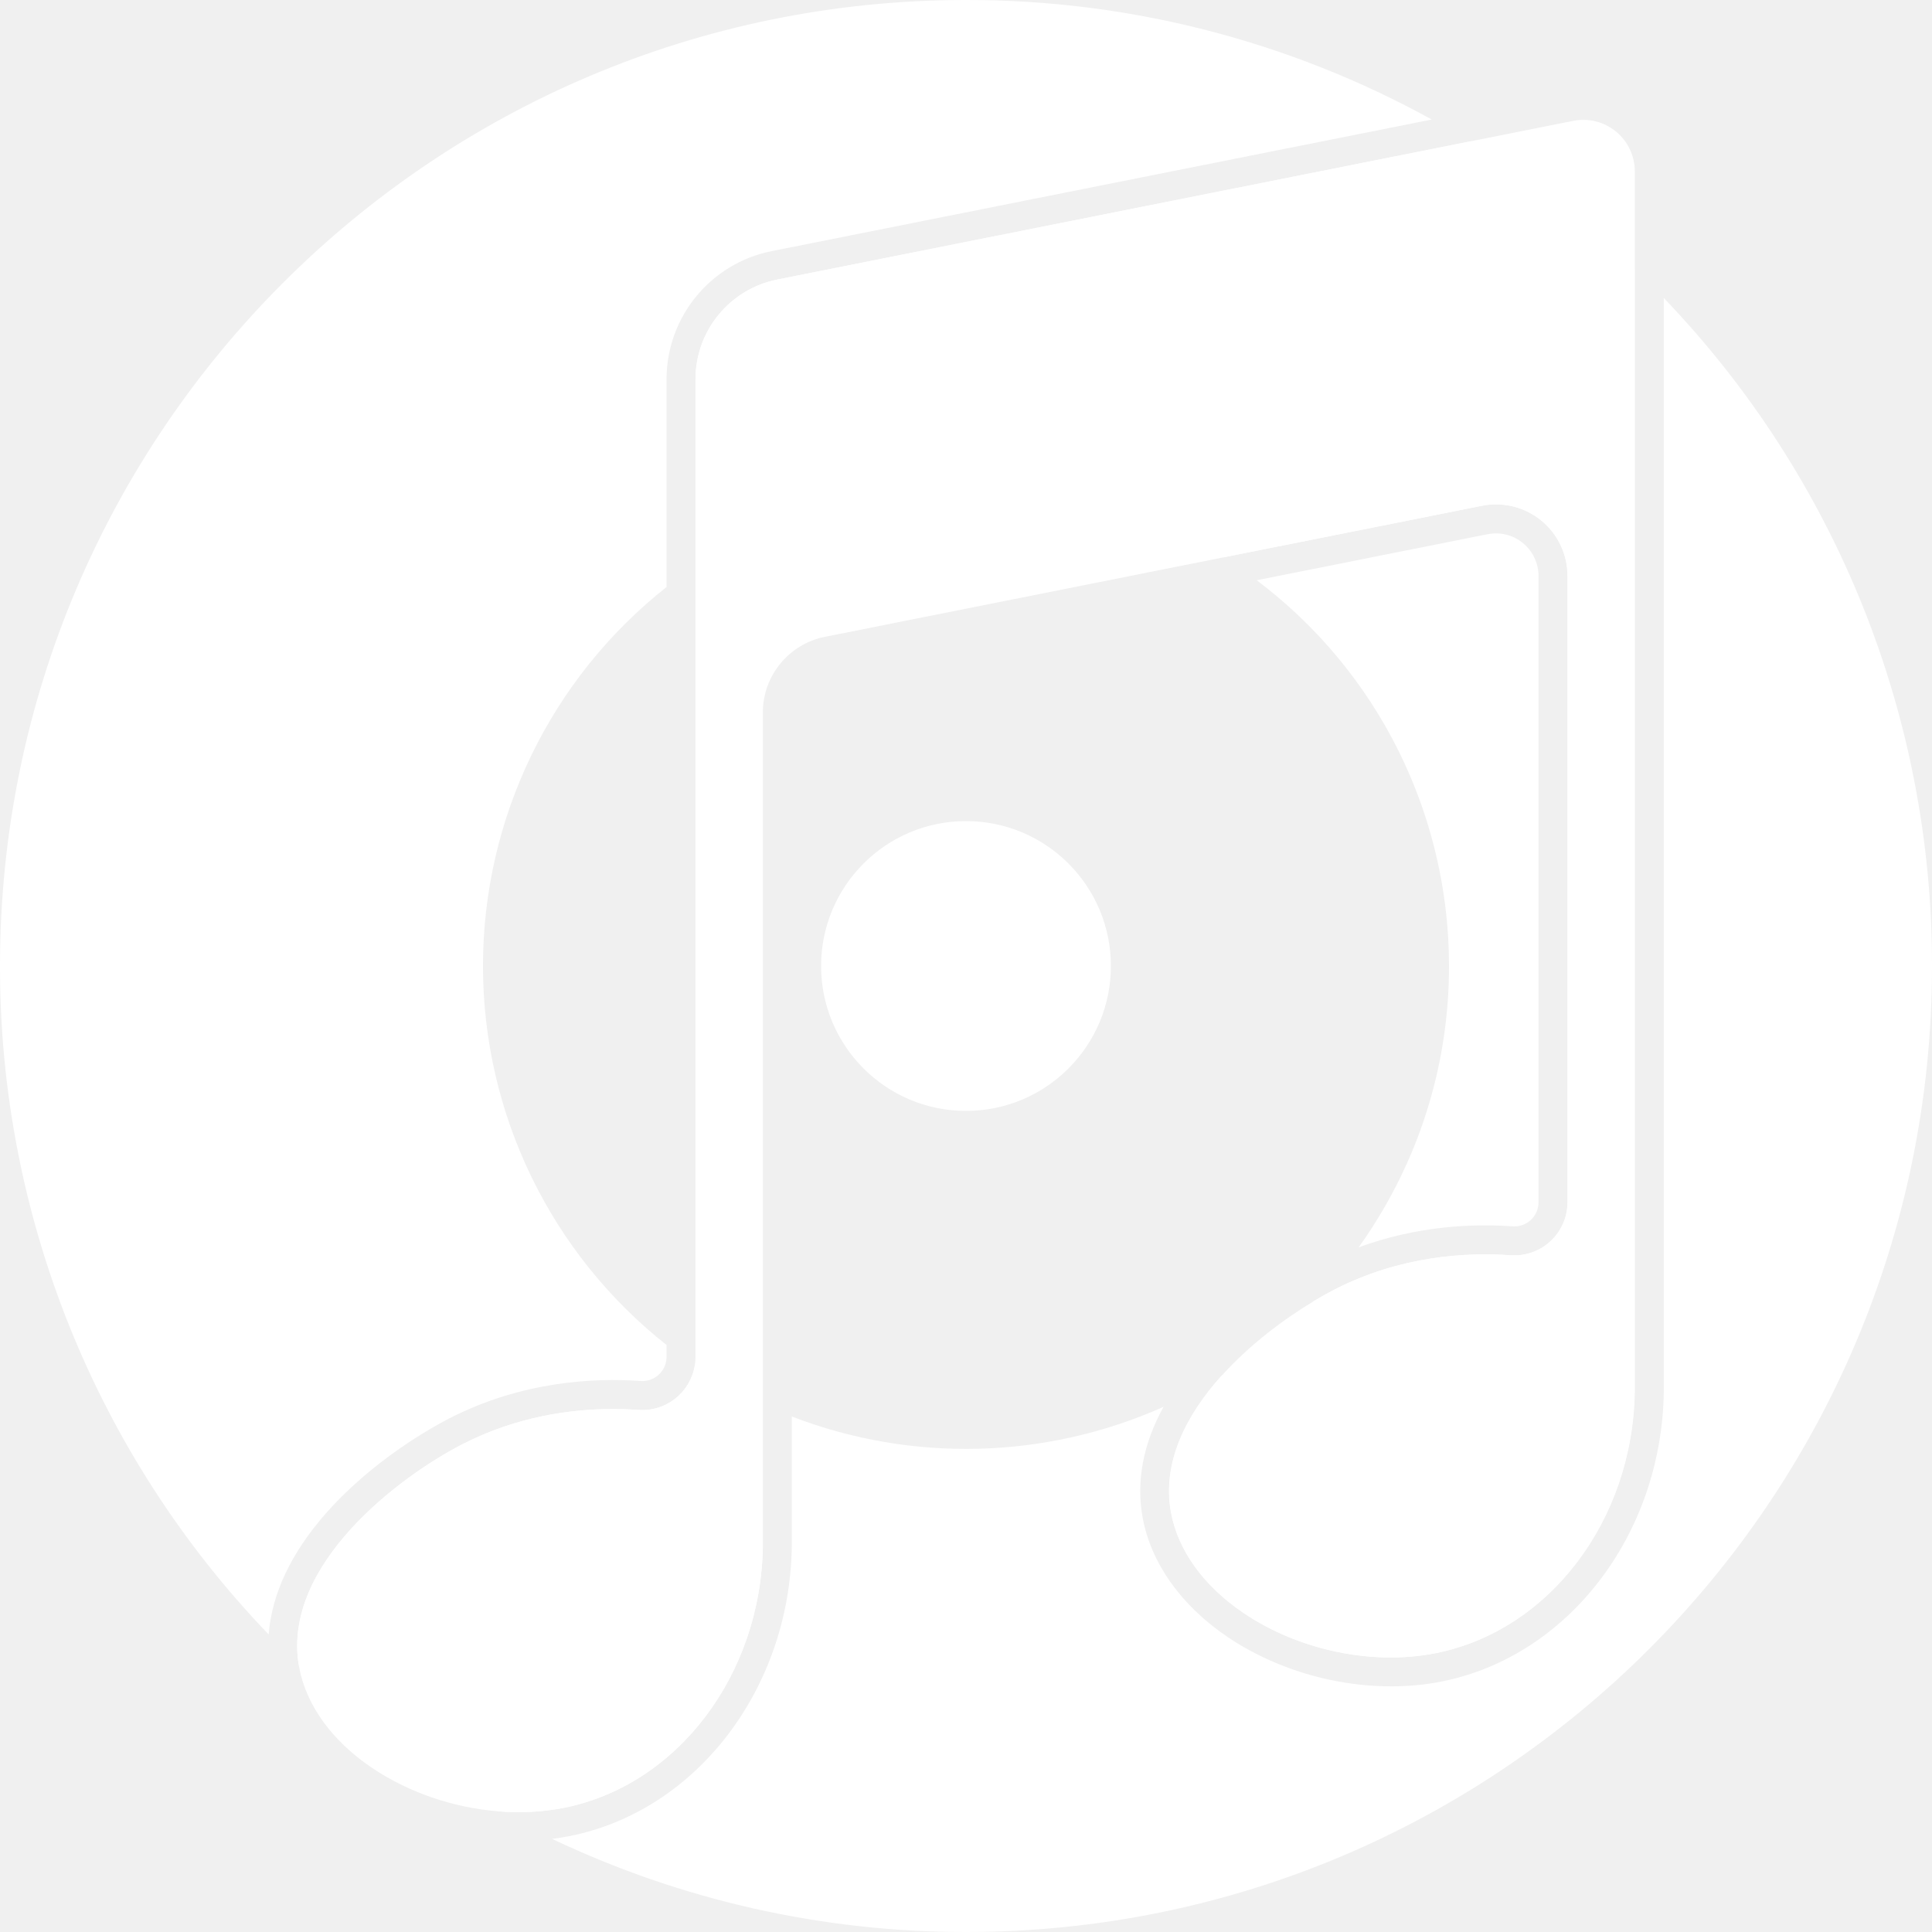
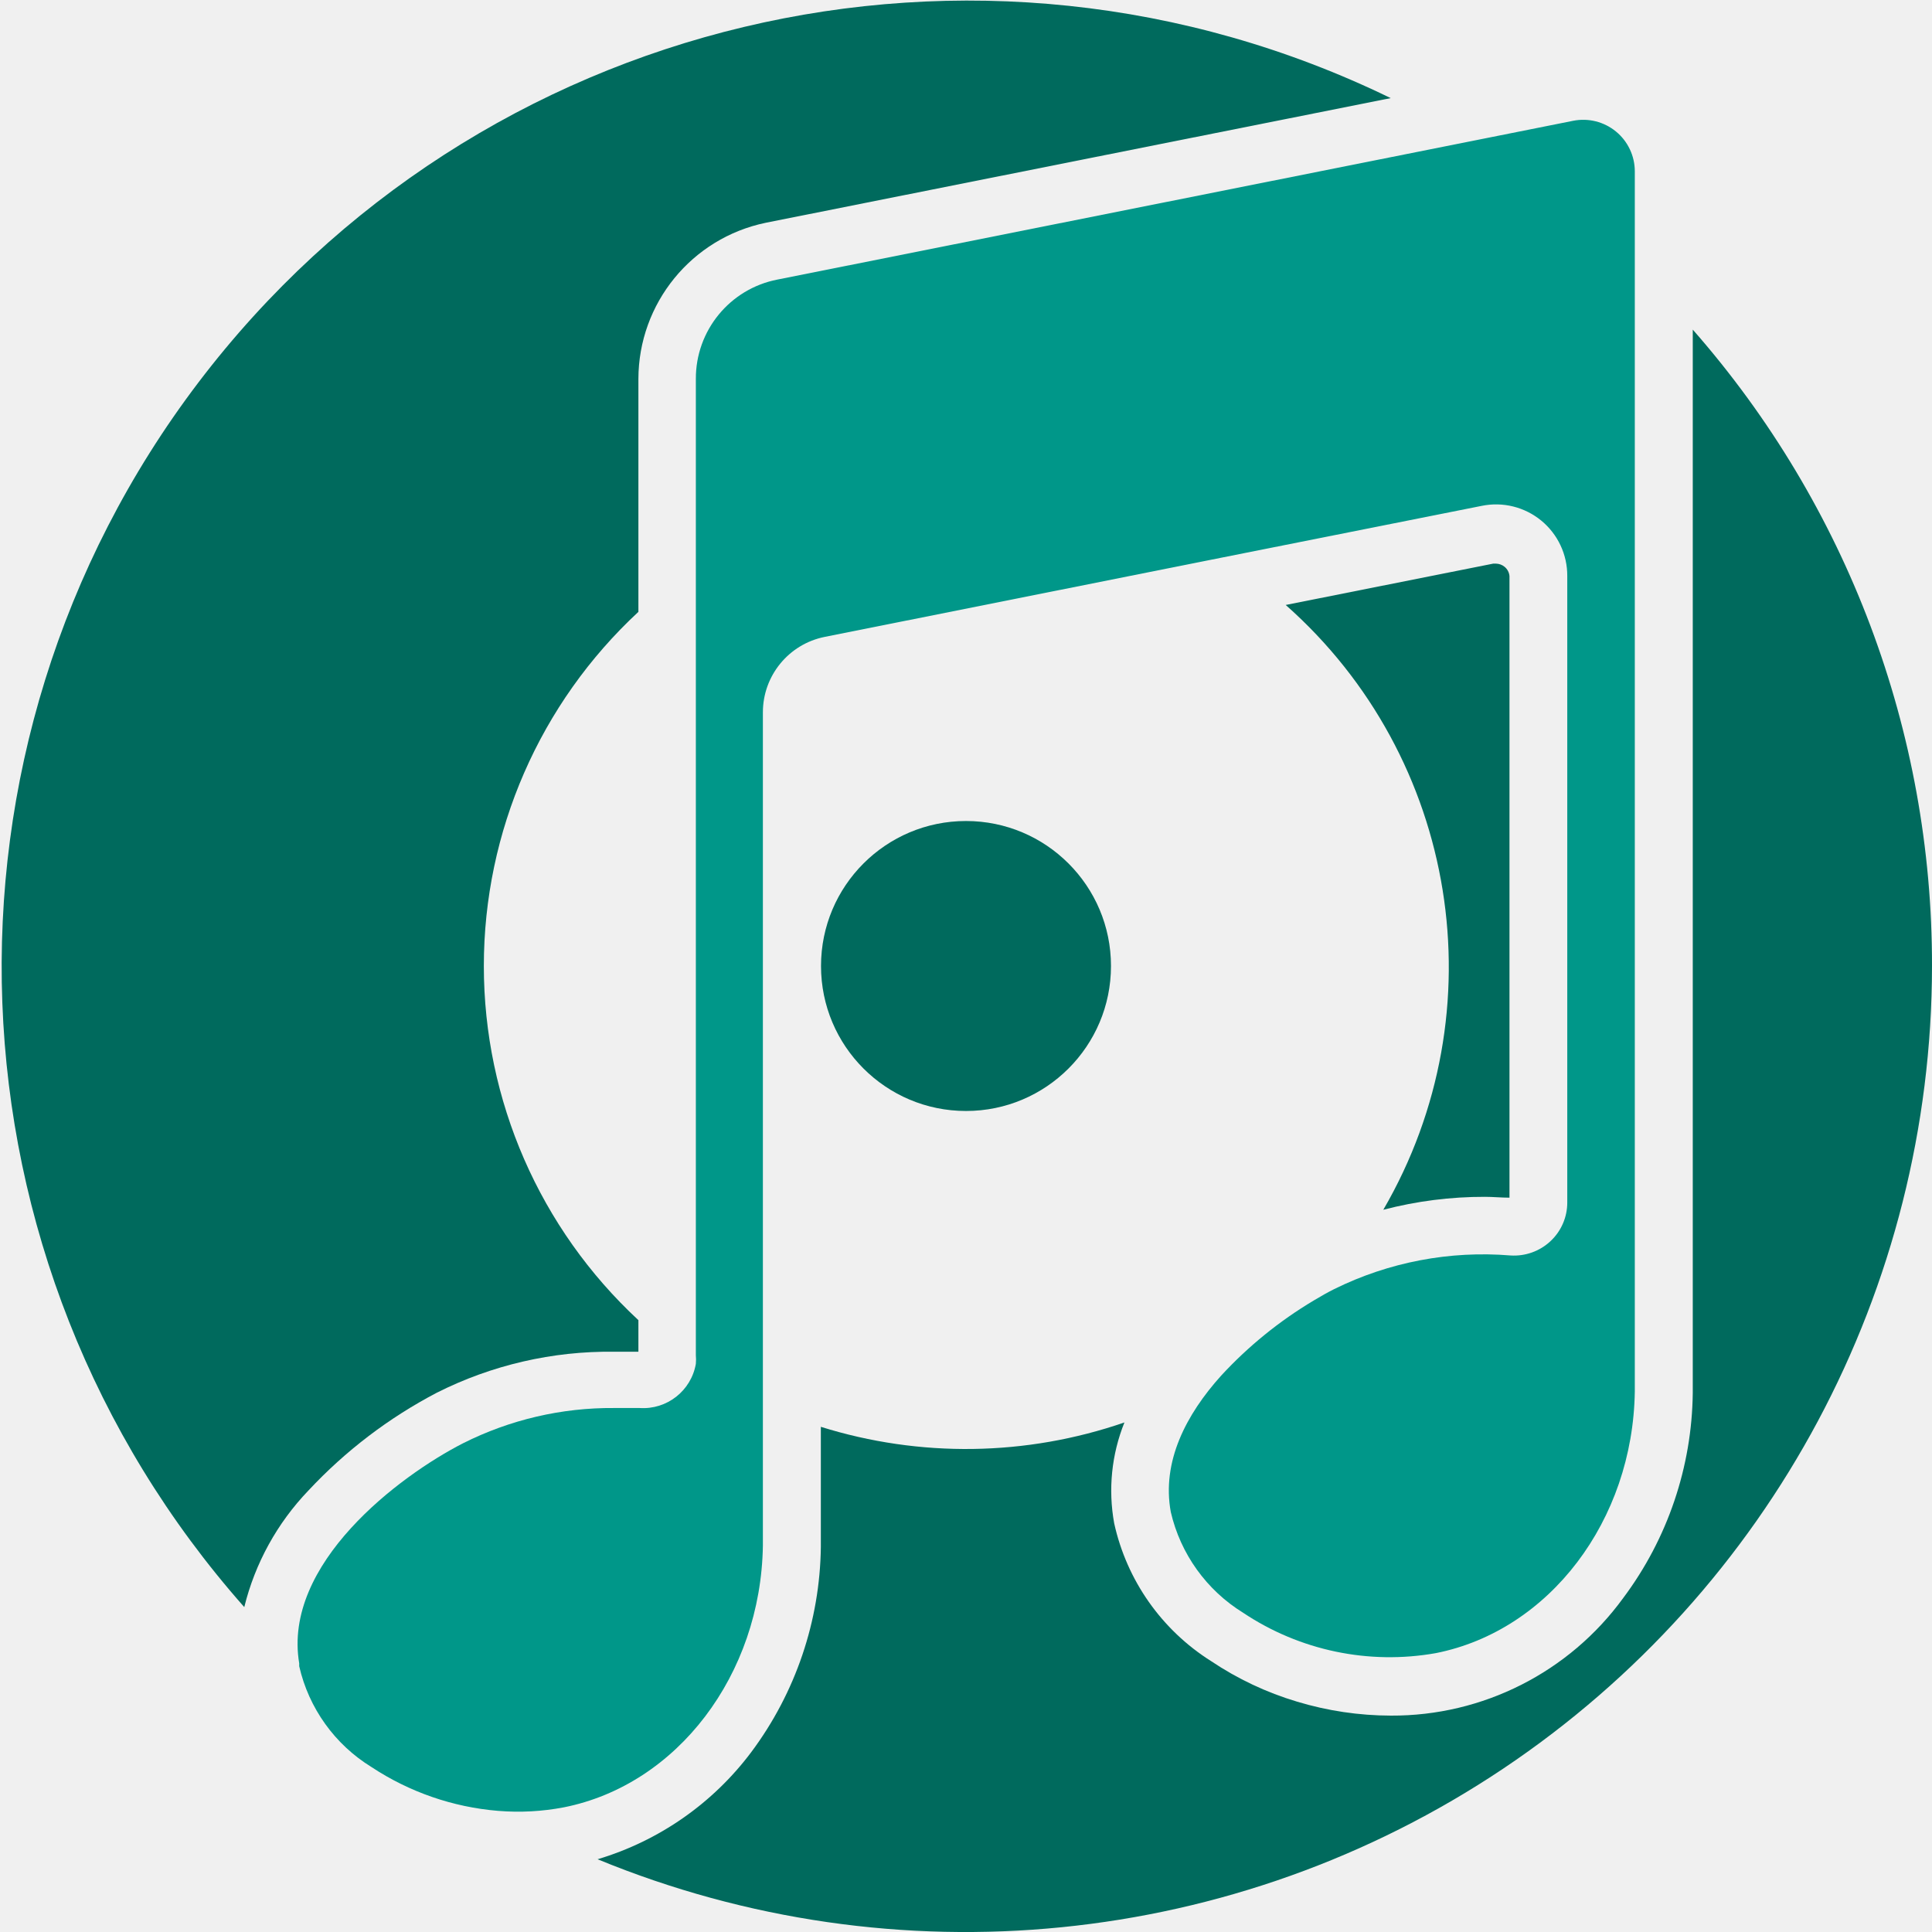
- <svg xmlns="http://www.w3.org/2000/svg" id="White" viewBox="0 0 1000 1000">
+ <svg xmlns="http://www.w3.org/2000/svg" id="Color" viewBox="0 0 115 115">
  <defs>
-     <style>.cls-1{fill:#fff;}</style>
+     <style>.cls-1{fill:#006a5d;}.cls-2{fill:#009789;}.cls-3{fill:none;}</style>
  </defs>
-   <circle class="cls-1" cx="500" cy="500" r="75" />
-   <path class="cls-1" d="M788.27,281.09a22,22,0,0,0-18.3-4.58L650.48,300.34a250.06,250.06,0,0,1,52.74,345.3c30.49-11.24,59.38-12.32,79.7-10.89a12.49,12.49,0,0,0,13.42-12.46V298.14A22,22,0,0,0,788.27,281.09ZM760.67,73.25,402.24,144.71A52.62,52.62,0,0,0,360,196.19v96.65a250.2,250.2,0,0,1,273.31-4.37L767,261.8a37,37,0,0,1,44.3,36.34V622.29a27.5,27.5,0,0,1-29.47,27.42c-22.68-1.6-56.89.19-91.15,17.76-3.3,1.69-6.87,3.67-10.61,5.92a251.29,251.29,0,0,1-48,38.87c-18.09,20.17-30.78,44.68-26,70.65,3.61,19.54,16.9,38,37.43,51.88,28.61,19.4,66.77,27.4,99.57,20.89,58.69-11.68,102-68.64,103-135.48v-581A501.11,501.11,0,0,0,760.67,73.25Zm27.6,207.84a22,22,0,0,0-18.3-4.58L650.48,300.34a250.06,250.06,0,0,1,52.74,345.3c30.49-11.24,59.38-12.32,79.7-10.89a12.49,12.49,0,0,0,13.42-12.46V298.14A22,22,0,0,0,788.27,281.09ZM359.61,706.89a27.47,27.47,0,0,1-29.08,22.88c-4-.28-8.45-.46-13.15-.46-21.71,0-49.84,3.78-78,18.22-33.14,17-93,62.51-84.78,114a501.49,501.49,0,0,0,103.21,76,124,124,0,0,0,34.05-1.79c58.69-11.67,102-68.64,103-135.48V726.88A249.43,249.43,0,0,1,359.61,706.89ZM500,0C223.86,0,0,223.86,0,500A498.27,498.27,0,0,0,139.07,846c1.59-21,11.66-42.36,29.75-62.83,24.46-27.69,55-44.51,63.72-49,37.33-19.15,74.46-21.1,99-19.37A12.5,12.5,0,0,0,345,702.35v-6.19a250,250,0,0,1,0-392.32V196.19A67.69,67.69,0,0,1,399.3,130L741.07,61.86A497.62,497.62,0,0,0,500,0ZM359.61,706.89a27.47,27.47,0,0,1-29.08,22.88c-4-.28-8.45-.46-13.15-.46-21.71,0-49.84,3.78-78,18.22-33.14,17-93,62.51-84.78,114a501.49,501.49,0,0,0,103.21,76,124,124,0,0,0,34.05-1.79c58.69-11.67,102-68.64,103-135.48V726.88A249.43,249.43,0,0,1,359.61,706.89Zm428.66-425.8a22,22,0,0,0-18.3-4.58L650.48,300.34a250.06,250.06,0,0,1,52.74,345.3c30.49-11.24,59.38-12.32,79.7-10.89a12.49,12.49,0,0,0,13.42-12.46V298.14A22,22,0,0,0,788.27,281.09ZM359.61,706.89a27.47,27.47,0,0,1-29.08,22.88c-4-.28-8.45-.46-13.15-.46-21.71,0-49.84,3.78-78,18.22-33.14,17-93,62.51-84.78,114a501.49,501.49,0,0,0,103.21,76,124,124,0,0,0,34.05-1.79c58.69-11.67,102-68.64,103-135.48V726.88A249.43,249.43,0,0,1,359.61,706.89Zm428.66-425.8a22,22,0,0,0-18.3-4.58L650.48,300.34a250.06,250.06,0,0,1,52.74,345.3c30.49-11.24,59.38-12.32,79.7-10.89a12.49,12.49,0,0,0,13.42-12.46V298.14A22,22,0,0,0,788.27,281.09ZM760.67,73.25,402.24,144.71A52.62,52.62,0,0,0,360,196.19v96.65a250.2,250.2,0,0,1,273.31-4.37L767,261.8a37,37,0,0,1,44.3,36.34V622.29a27.5,27.5,0,0,1-29.47,27.42c-22.68-1.6-56.89.19-91.15,17.76-3.3,1.69-6.87,3.67-10.61,5.92a251.29,251.29,0,0,1-48,38.87c-18.09,20.17-30.78,44.68-26,70.65,3.61,19.54,16.9,38,37.43,51.88,28.61,19.4,66.77,27.4,99.57,20.89,58.69-11.68,102-68.64,103-135.48v-581A501.11,501.11,0,0,0,760.67,73.25ZM359.61,706.89a27.47,27.47,0,0,1-29.08,22.88c-4-.28-8.45-.46-13.15-.46-21.71,0-49.84,3.78-78,18.22-33.14,17-93,62.51-84.78,114a501.49,501.49,0,0,0,103.21,76,124,124,0,0,0,34.05-1.79c58.69-11.67,102-68.64,103-135.48V726.88A249.43,249.43,0,0,1,359.61,706.89Zm428.66-425.8a22,22,0,0,0-18.3-4.58L650.48,300.34a250.06,250.06,0,0,1,52.74,345.3c30.49-11.24,59.38-12.32,79.7-10.89a12.49,12.49,0,0,0,13.42-12.46V298.14A22,22,0,0,0,788.27,281.09Zm0,0a22,22,0,0,0-18.3-4.58L650.48,300.34a250.06,250.06,0,0,1,52.74,345.3c30.49-11.24,59.38-12.32,79.7-10.89a12.49,12.49,0,0,0,13.42-12.46V298.14A22,22,0,0,0,788.27,281.09Zm72.91-126.84V720.36c-1.07,73.89-49.46,137-115.06,150-36.59,7.27-79.09-1.61-110.91-23.19-23.87-16.18-39.41-38.05-43.76-61.56-3.48-18.77.23-38.26,10.79-57.43a250.82,250.82,0,0,1-192.4,5v67.18c-1.07,73.89-49.46,137-115.06,150-3,.59-6,1.07-9,1.45A498.1,498.1,0,0,0,500,1000c276.14,0,500-223.86,500-500A498.29,498.29,0,0,0,861.18,154.25ZM750,500a248.81,248.81,0,0,1-46.78,145.64c30.49-11.24,59.38-12.32,79.7-10.89a12.49,12.49,0,0,0,13.42-12.46V298.14A22.06,22.06,0,0,0,770,276.51L650.48,300.34A249.61,249.61,0,0,1,750,500Zm38.27-218.91a22,22,0,0,0-18.3-4.58L650.48,300.34a250.06,250.06,0,0,1,52.74,345.3c30.49-11.24,59.38-12.32,79.7-10.89a12.49,12.49,0,0,0,13.42-12.46V298.14A22,22,0,0,0,788.27,281.09ZM359.61,706.89a27.47,27.47,0,0,1-29.08,22.88c-4-.28-8.45-.46-13.15-.46-21.71,0-49.84,3.78-78,18.22-33.14,17-93,62.51-84.78,114a501.49,501.49,0,0,0,103.21,76,124,124,0,0,0,34.05-1.79c58.69-11.67,102-68.64,103-135.48V726.88A249.43,249.43,0,0,1,359.61,706.89Zm428.66-425.8a22,22,0,0,0-18.3-4.58L650.48,300.34a250.06,250.06,0,0,1,52.74,345.3c30.49-11.24,59.38-12.32,79.7-10.89a12.49,12.49,0,0,0,13.42-12.46V298.14A22,22,0,0,0,788.27,281.09ZM359.61,706.89a27.47,27.47,0,0,1-29.08,22.88c-4-.28-8.45-.46-13.15-.46-21.71,0-49.84,3.78-78,18.22-33.14,17-93,62.51-84.78,114a501.49,501.49,0,0,0,103.21,76,124,124,0,0,0,34.05-1.79c58.69-11.67,102-68.64,103-135.48V726.88A249.43,249.43,0,0,1,359.61,706.89Zm428.66-425.8a22,22,0,0,0-18.3-4.58L650.48,300.34a250.06,250.06,0,0,1,52.74,345.3c30.49-11.24,59.38-12.32,79.7-10.89a12.49,12.49,0,0,0,13.42-12.46V298.14A22,22,0,0,0,788.27,281.09Zm0,0a22,22,0,0,0-18.3-4.58L650.48,300.34a250.06,250.06,0,0,1,52.74,345.3c30.49-11.24,59.38-12.32,79.7-10.89a12.49,12.49,0,0,0,13.42-12.46V298.14A22,22,0,0,0,788.27,281.09Z" />
-   <path class="cls-1" d="M846.18,88.73V720.2c-1,66.84-44.29,123.8-103,135.48-32.8,6.51-71-1.49-99.57-20.89-20.53-13.92-33.82-32.34-37.43-51.88-4.82-26,7.87-50.48,26-70.65,14.59-16.29,32.7-29.75,48-38.87,3.74-2.25,7.31-4.23,10.61-5.92,34.26-17.57,68.47-19.36,91.15-17.76a27.5,27.5,0,0,0,29.47-27.42V298.14A37,37,0,0,0,767,261.8L633.31,288.47,426.89,329.63a40,40,0,0,0-32.05,39.07V800.26c-1,66.84-44.29,123.81-103,135.48a124,124,0,0,1-34.05,1.79c-23.14-1.88-46.45-9.75-65.52-22.68-20.53-13.92-33.82-32.34-37.43-51.88-.09-.48-.17-1-.26-1.45-8.27-51.48,51.64-97,84.78-114,28.16-14.44,56.29-18.22,78-18.22,4.7,0,9.11.18,13.15.46a27.47,27.47,0,0,0,29.08-22.88,26.42,26.42,0,0,0,.39-4.54V196.19a52.62,52.62,0,0,1,42.24-51.48L760.67,73.25l53.61-10.69a26.67,26.67,0,0,1,31.9,26.17Z" />
+   <circle class="cls-1" cx="57.5" cy="57.5" r="8.63" />
+   <path class="cls-1" d="M89.85,34.29v37c-.48,0-1-.05-1.45-.05a23.74,23.74,0,0,0-6.06.77,28.76,28.76,0,0,0-5.81-36l12.35-2.46.17,0a.83.83,0,0,1,.51.19A.8.8,0,0,1,89.85,34.29Z" />
+   <path class="cls-1" d="M115,57.5a57.53,57.53,0,0,1-79.43,53.17,17.8,17.8,0,0,0,9.15-6.38,20.85,20.85,0,0,0,4.14-12.21V84.93a28.93,28.93,0,0,0,18.07-.26,10.87,10.87,0,0,0-.61,6,13,13,0,0,0,5.76,8.2,18.9,18.9,0,0,0,5.13,2.42,19.45,19.45,0,0,0,5.58.83,17,17,0,0,0,13.83-7,20.76,20.76,0,0,0,4.14-12.21V19.62A57.26,57.26,0,0,1,115,57.5Z" />
+   <path class="cls-1" d="M82.78,5.84l-37.2,7.42A9.51,9.51,0,0,0,38,22.56V36.42a28.75,28.75,0,0,0,0,42.16v1.88c-.49,0-1,0-1.45,0A22.81,22.81,0,0,0,26,82.9a28.55,28.55,0,0,0-7.64,5.82,15.31,15.31,0,0,0-3.82,6.94A57.51,57.51,0,0,1,82.78,5.84Z" />
+   <path class="cls-2" d="M97.31,10.2V82.82c-.11,7.69-5.09,14.24-11.84,15.58A15.7,15.7,0,0,1,74,96a9.59,9.59,0,0,1-4.31-6c-.55-3,.91-5.8,3-8.12a24.71,24.71,0,0,1,5.51-4.47c.43-.26.84-.49,1.22-.68a20,20,0,0,1,10.49-2,3.18,3.18,0,0,0,2.38-.85,3.14,3.14,0,0,0,1-2.31V34.29a4.24,4.24,0,0,0-5.09-4.18L72.83,33.17,49.09,37.91a4.58,4.58,0,0,0-3.68,4.49V92c-.12,7.69-5.1,14.24-11.85,15.58a14.51,14.51,0,0,1-3.91.21,16.07,16.07,0,0,1-7.54-2.61,9.53,9.53,0,0,1-4.3-6l0-.17c-1-5.92,5.94-11.15,9.75-13.1a19.66,19.66,0,0,1,9-2.1c.54,0,1,0,1.51,0a3.18,3.18,0,0,0,3.35-2.63,3,3,0,0,0,0-.52V22.56a6,6,0,0,1,4.86-5.92L87.48,8.42l6.16-1.23a3.07,3.07,0,0,1,3.67,3Z" />
+   <path class="cls-3" d="M98.38,5.16a6.57,6.57,0,0,0-4.13-1.48A6.86,6.86,0,0,0,93,3.81L86.8,5l-4,.8-37.2,7.42A9.51,9.51,0,0,0,38,22.56v57.9c-.49,0-1,0-1.45,0A22.81,22.81,0,0,0,26,82.9a28.55,28.55,0,0,0-7.64,5.82,15.31,15.31,0,0,0-3.82,6.94,10.57,10.57,0,0,0-.12,4v.13a.69.69,0,0,0,0,.13,12.94,12.94,0,0,0,5.76,8.18,19.33,19.33,0,0,0,9.19,3.19c.5,0,1,.07,1.51.07a16.87,16.87,0,0,0,3.36-.33c.45-.09.89-.19,1.33-.32a17.8,17.8,0,0,0,9.15-6.38,20.85,20.85,0,0,0,4.14-12.21V42.4a1.14,1.14,0,0,1,.91-1.11l23.74-4.73,3-.61,12.35-2.46.17,0a.83.83,0,0,1,.51.19.8.8,0,0,1,.29.63v37c-.48,0-1-.05-1.45-.05a23.74,23.74,0,0,0-6.06.77,21.9,21.9,0,0,0-4.48,1.71c-.46.24-.94.5-1.42.79a28.25,28.25,0,0,0-6.31,5.13,16.53,16.53,0,0,0-3.2,5.06,10.87,10.87,0,0,0-.61,6,13,13,0,0,0,5.76,8.2,18.9,18.9,0,0,0,5.13,2.42,19.45,19.45,0,0,0,5.58.83,17,17,0,0,0,13.83-7,20.76,20.76,0,0,0,4.14-12.21V10.2A6.52,6.52,0,0,0,98.38,5.16ZM97.31,82.82c-.11,7.69-5.09,14.24-11.84,15.58a13.24,13.24,0,0,1-2.68.26,16.17,16.17,0,0,1-2.59-.22c-.29,0-.58-.1-.86-.17l-.57-.14c-.38-.1-.75-.21-1.12-.33l-.55-.2-.81-.34L75.77,97A13.79,13.79,0,0,1,74,96a9.59,9.59,0,0,1-4.31-6c-.55-3,.91-5.8,3-8.12a24.71,24.71,0,0,1,5.51-4.47c.43-.26.84-.49,1.22-.68a18.93,18.93,0,0,1,5-1.73l.56-.1c.47-.07.92-.13,1.36-.17l.77-.06c.43,0,.84,0,1.23,0s1,0,1.52.06h.22a3.55,3.55,0,0,0,.73-.08l.29-.08a3.43,3.43,0,0,0,.67-.32l.24-.17.23-.2a3.14,3.14,0,0,0,1-2.31V34.29A4.25,4.25,0,0,0,91.75,31l-.3-.22-.31-.2a4.43,4.43,0,0,0-.84-.36,4.05,4.05,0,0,0-.5-.12,4.76,4.76,0,0,0-.75-.07,4,4,0,0,0-.84.09L72.83,33.17,49.09,37.91a4.58,4.58,0,0,0-3.68,4.49V92c-.12,7.69-5.1,14.24-11.85,15.58a13.84,13.84,0,0,1-2.68.26c-.41,0-.82,0-1.23-.05a16.07,16.07,0,0,1-7.54-2.61,9.53,9.53,0,0,1-4.3-6l0-.17c-1-5.92,5.94-11.15,9.75-13.1a19.66,19.66,0,0,1,9-2.1c.54,0,1,0,1.51,0h.22a3.06,3.06,0,0,0,.74-.09l.28-.08a3.14,3.14,0,0,0,.67-.31l.25-.18.22-.19a3.14,3.14,0,0,0,1-1.79,3,3,0,0,0,0-.52V22.56a6,6,0,0,1,4.86-5.92L87.48,8.42l6.16-1.23a3.15,3.15,0,0,1,.61-.06,3.07,3.07,0,0,1,3.06,3.07Z" />
</svg>
